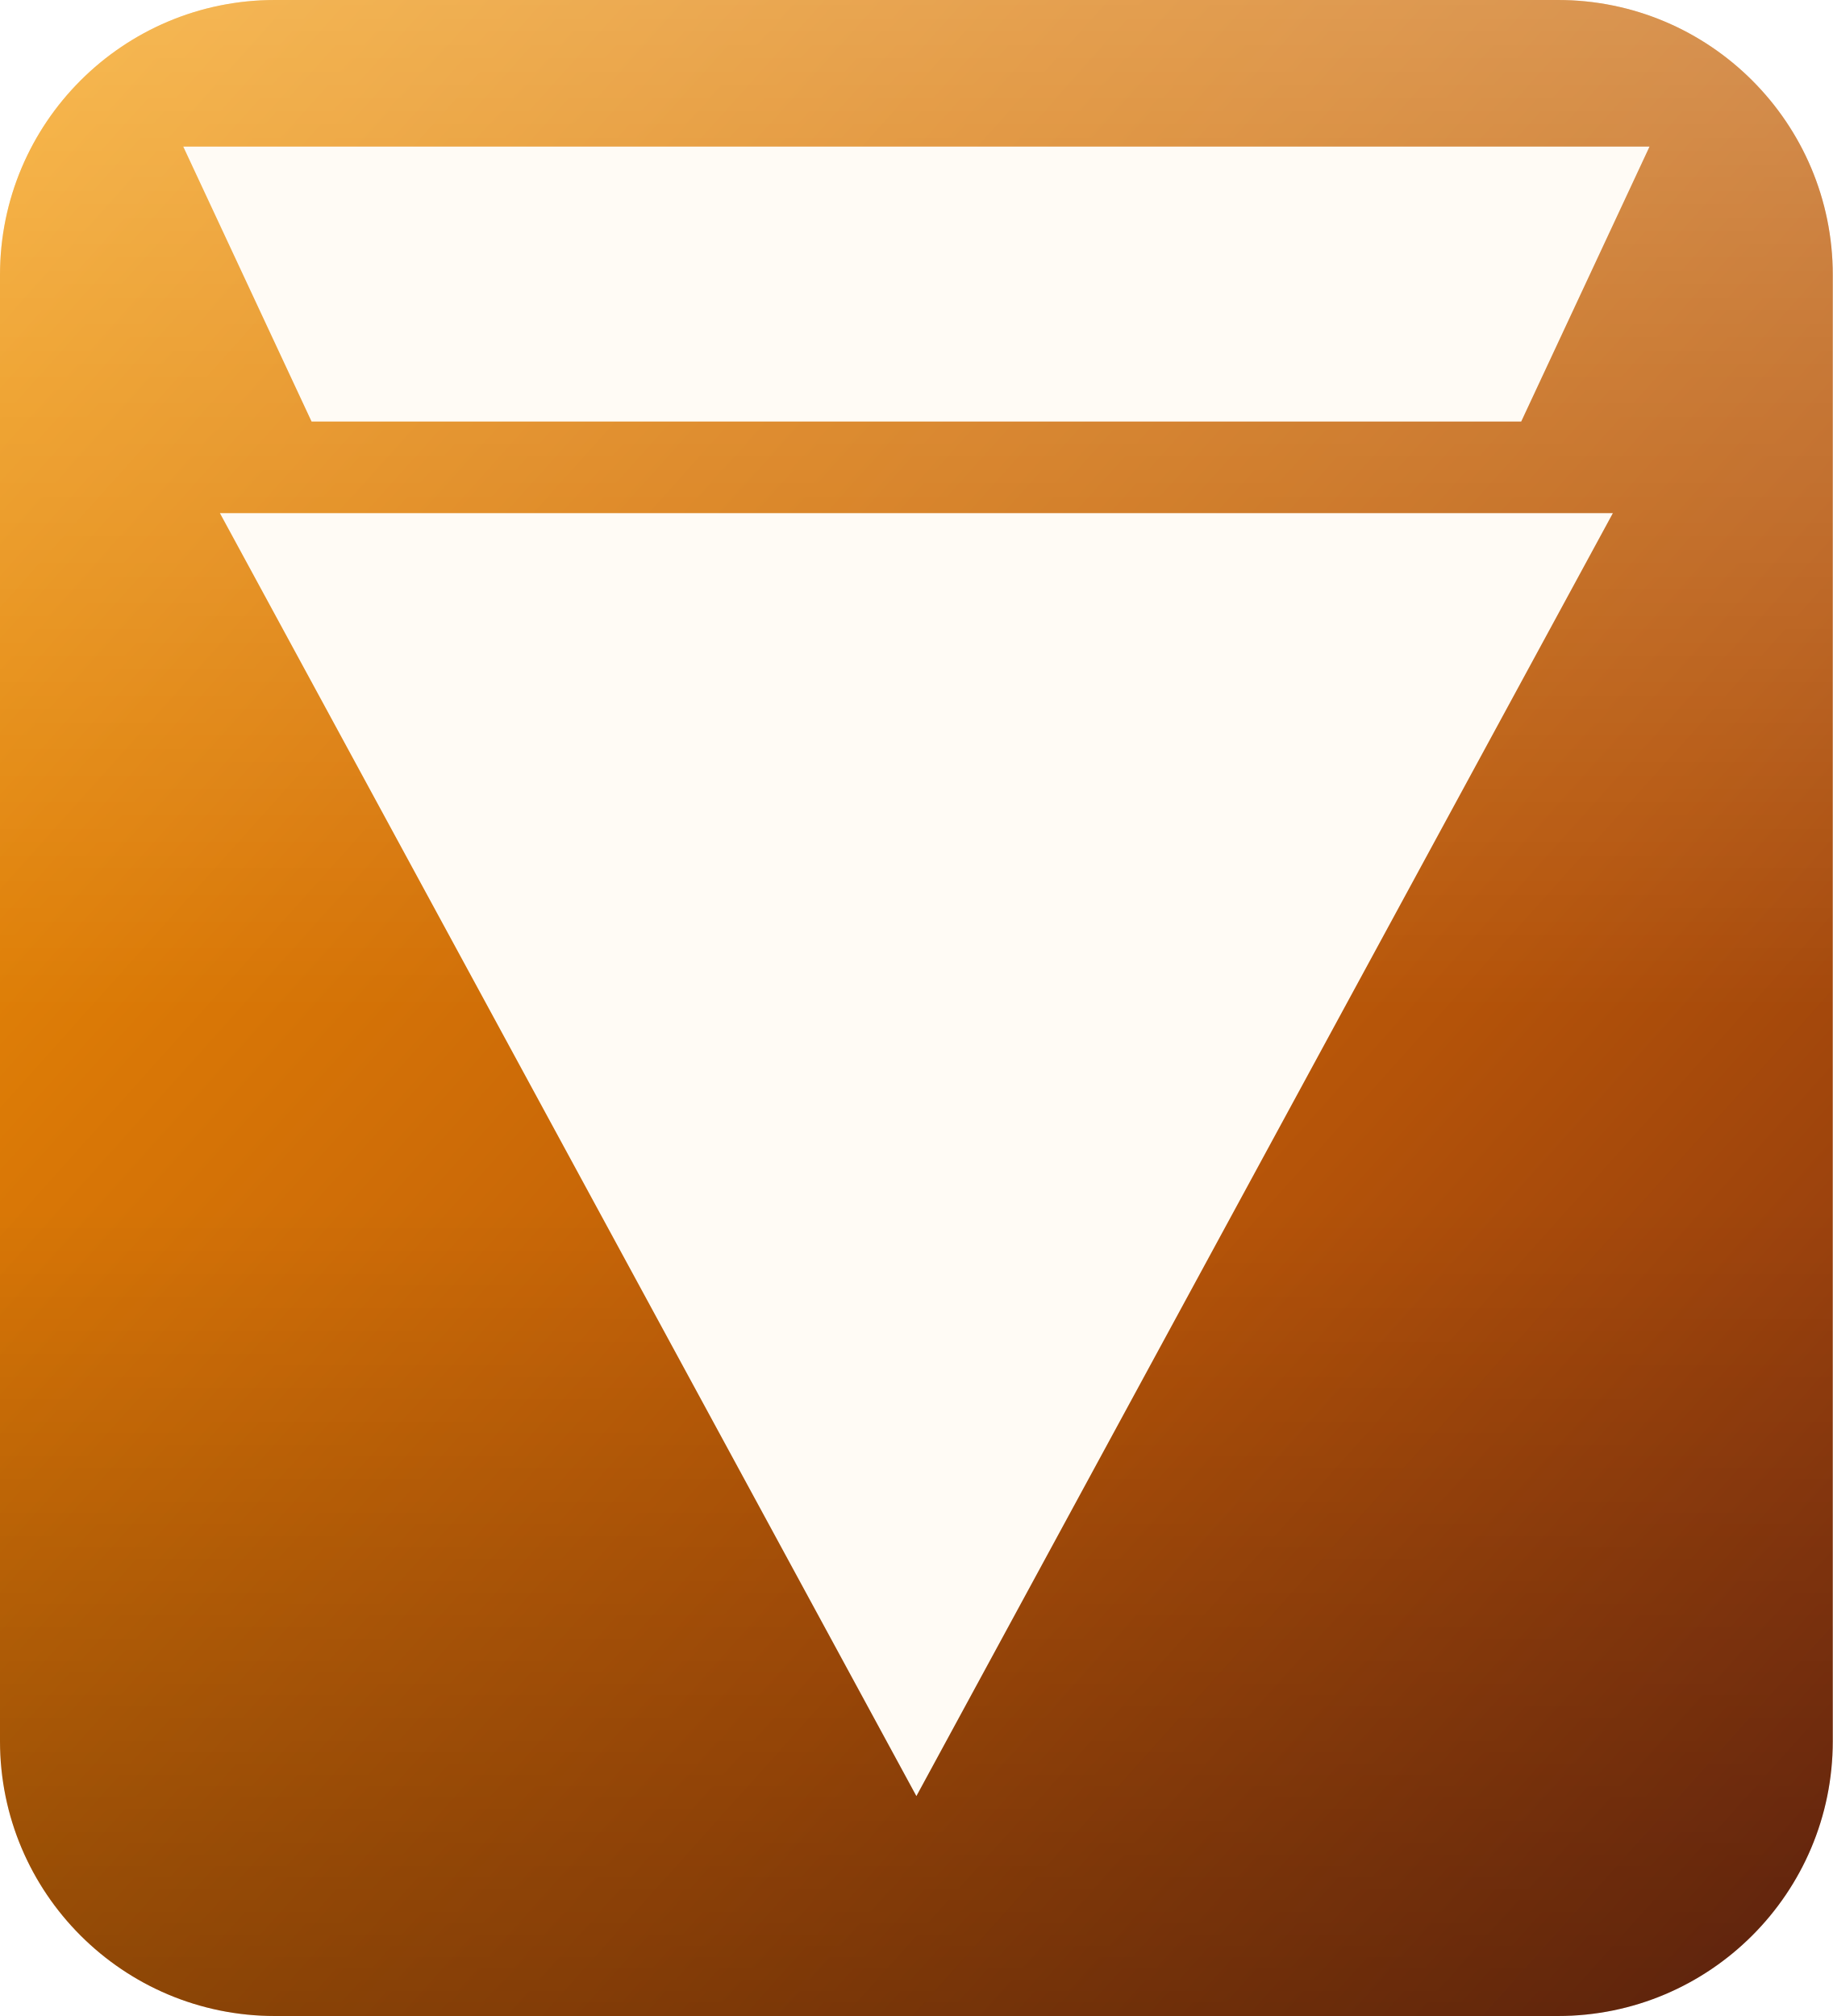
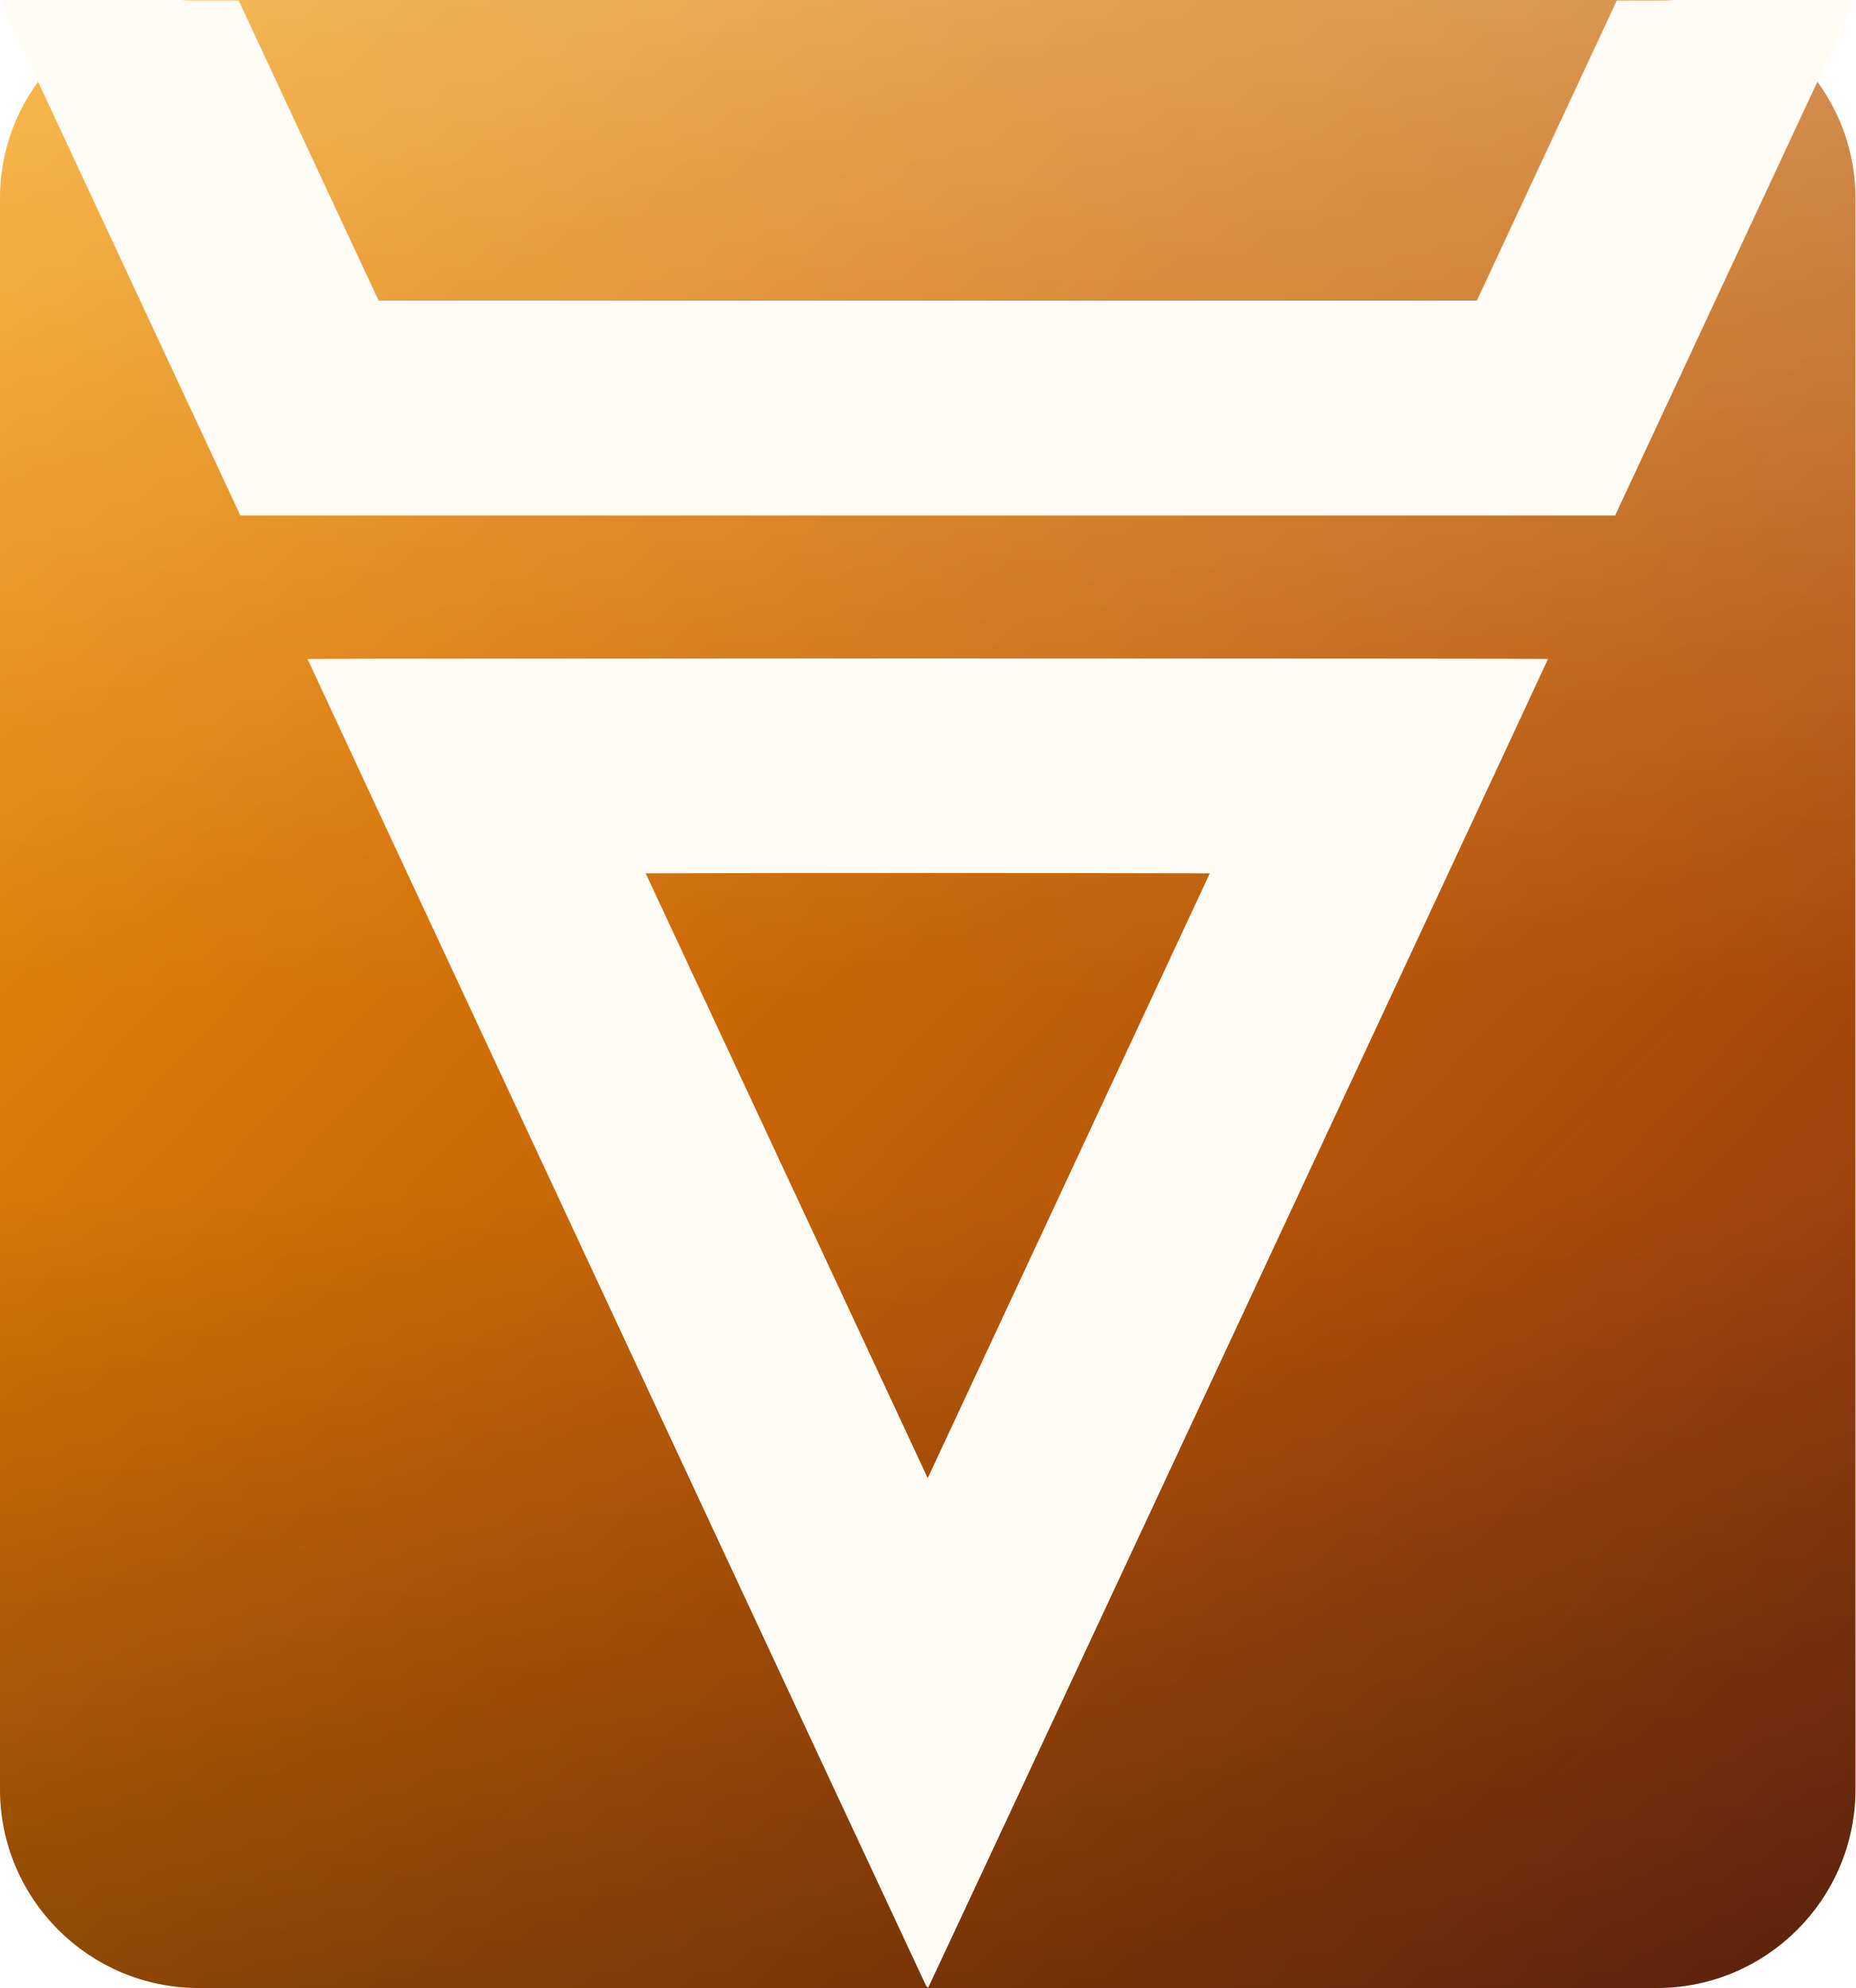
- <svg xmlns="http://www.w3.org/2000/svg" version="1.1" viewBox="0 0 100 110">
+ <svg xmlns="http://www.w3.org/2000/svg" version="1.1" viewBox="0 0 560 600">
  <defs>
    <linearGradient id="at-copper" x1="0%" y1="0%" x2="100%" y2="100%">
      <stop offset="0%" stop-color="#F59E0B" />
      <stop offset="30%" stop-color="#D97706" />
      <stop offset="65%" stop-color="#B45309" />
      <stop offset="100%" stop-color="#7C2D12" />
    </linearGradient>
    <linearGradient id="at-sheen" x1="0%" y1="0%" x2="0%" y2="100%">
      <stop offset="0%" stop-color="#FFFFFF" stop-opacity="0.30" />
      <stop offset="50%" stop-color="#FFFFFF" stop-opacity="0" />
    </linearGradient>
    <linearGradient id="at-shadow" x1="0%" y1="0%" x2="0%" y2="100%">
      <stop offset="60%" stop-color="#000000" stop-opacity="0" />
      <stop offset="100%" stop-color="#000000" stop-opacity="0.28" />
    </linearGradient>
  </defs>
-   <rect width="100" height="110" rx="15" fill="url(#at-copper)" />
-   <rect width="100" height="110" rx="15" fill="url(#at-sheen)" />
-   <rect width="100" height="110" rx="15" fill="url(#at-shadow)" />
-   <path d="M10 8 L90 8 L83 23 L17 23 Z" fill="#FFFBF5" />
-   <path d="M12 28 L50 98 L88 28 Z" fill="#FFFBF5" />
-   <path d="M28 33 L50 68 L72 33 Z" fill="#FFFBF5" />
+   <rect width="560" height="600" rx="60" fill="url(#at-copper)" />
+   <rect width="560" height="600" rx="60" fill="url(#at-sheen)" />
+   <rect width="560" height="600" rx="60" fill="url(#at-shadow)" />
+   <path style="fill:#FFFBF5;stroke-width:0.296" d="m 279.32,598.941 c -0.958,-1.888 -186.52,-399.897 -186.52,-400.064 0,-0.085 84.24,-0.154 187.2,-0.154 102.96,0 187.2,0.07 187.2,0.154 0,0.302 -186.767,400.674 -187.031,400.938 -0.162,0.162 -0.5,-0.186 -0.85,-0.874 z m 43.778,-245.228 42.026,-90.128 -42.464,-0.075 c -23.355,-0.041 -61.661,-0.041 -85.123,0 l -42.659,0.075 42.555,91.257 42.555,91.256 0.543,-1.128 c 0.299,-0.621 19.455,-41.686 42.569,-91.257 z M 39.022,83.699 C 20.59,44.164 4.281,9.192 2.78,5.982 L 0.05,0.146 h 35.991 35.991 l 21.119,45.286 21.118,45.286 H 280 445.731 l 21.118,-45.286 21.119,-45.286 H 523.959 559.95 L 557.22,5.982 c -1.501,3.21 -17.811,38.182 -36.243,77.717 l -33.513,71.881 H 280 72.535 Z" />
</svg>
